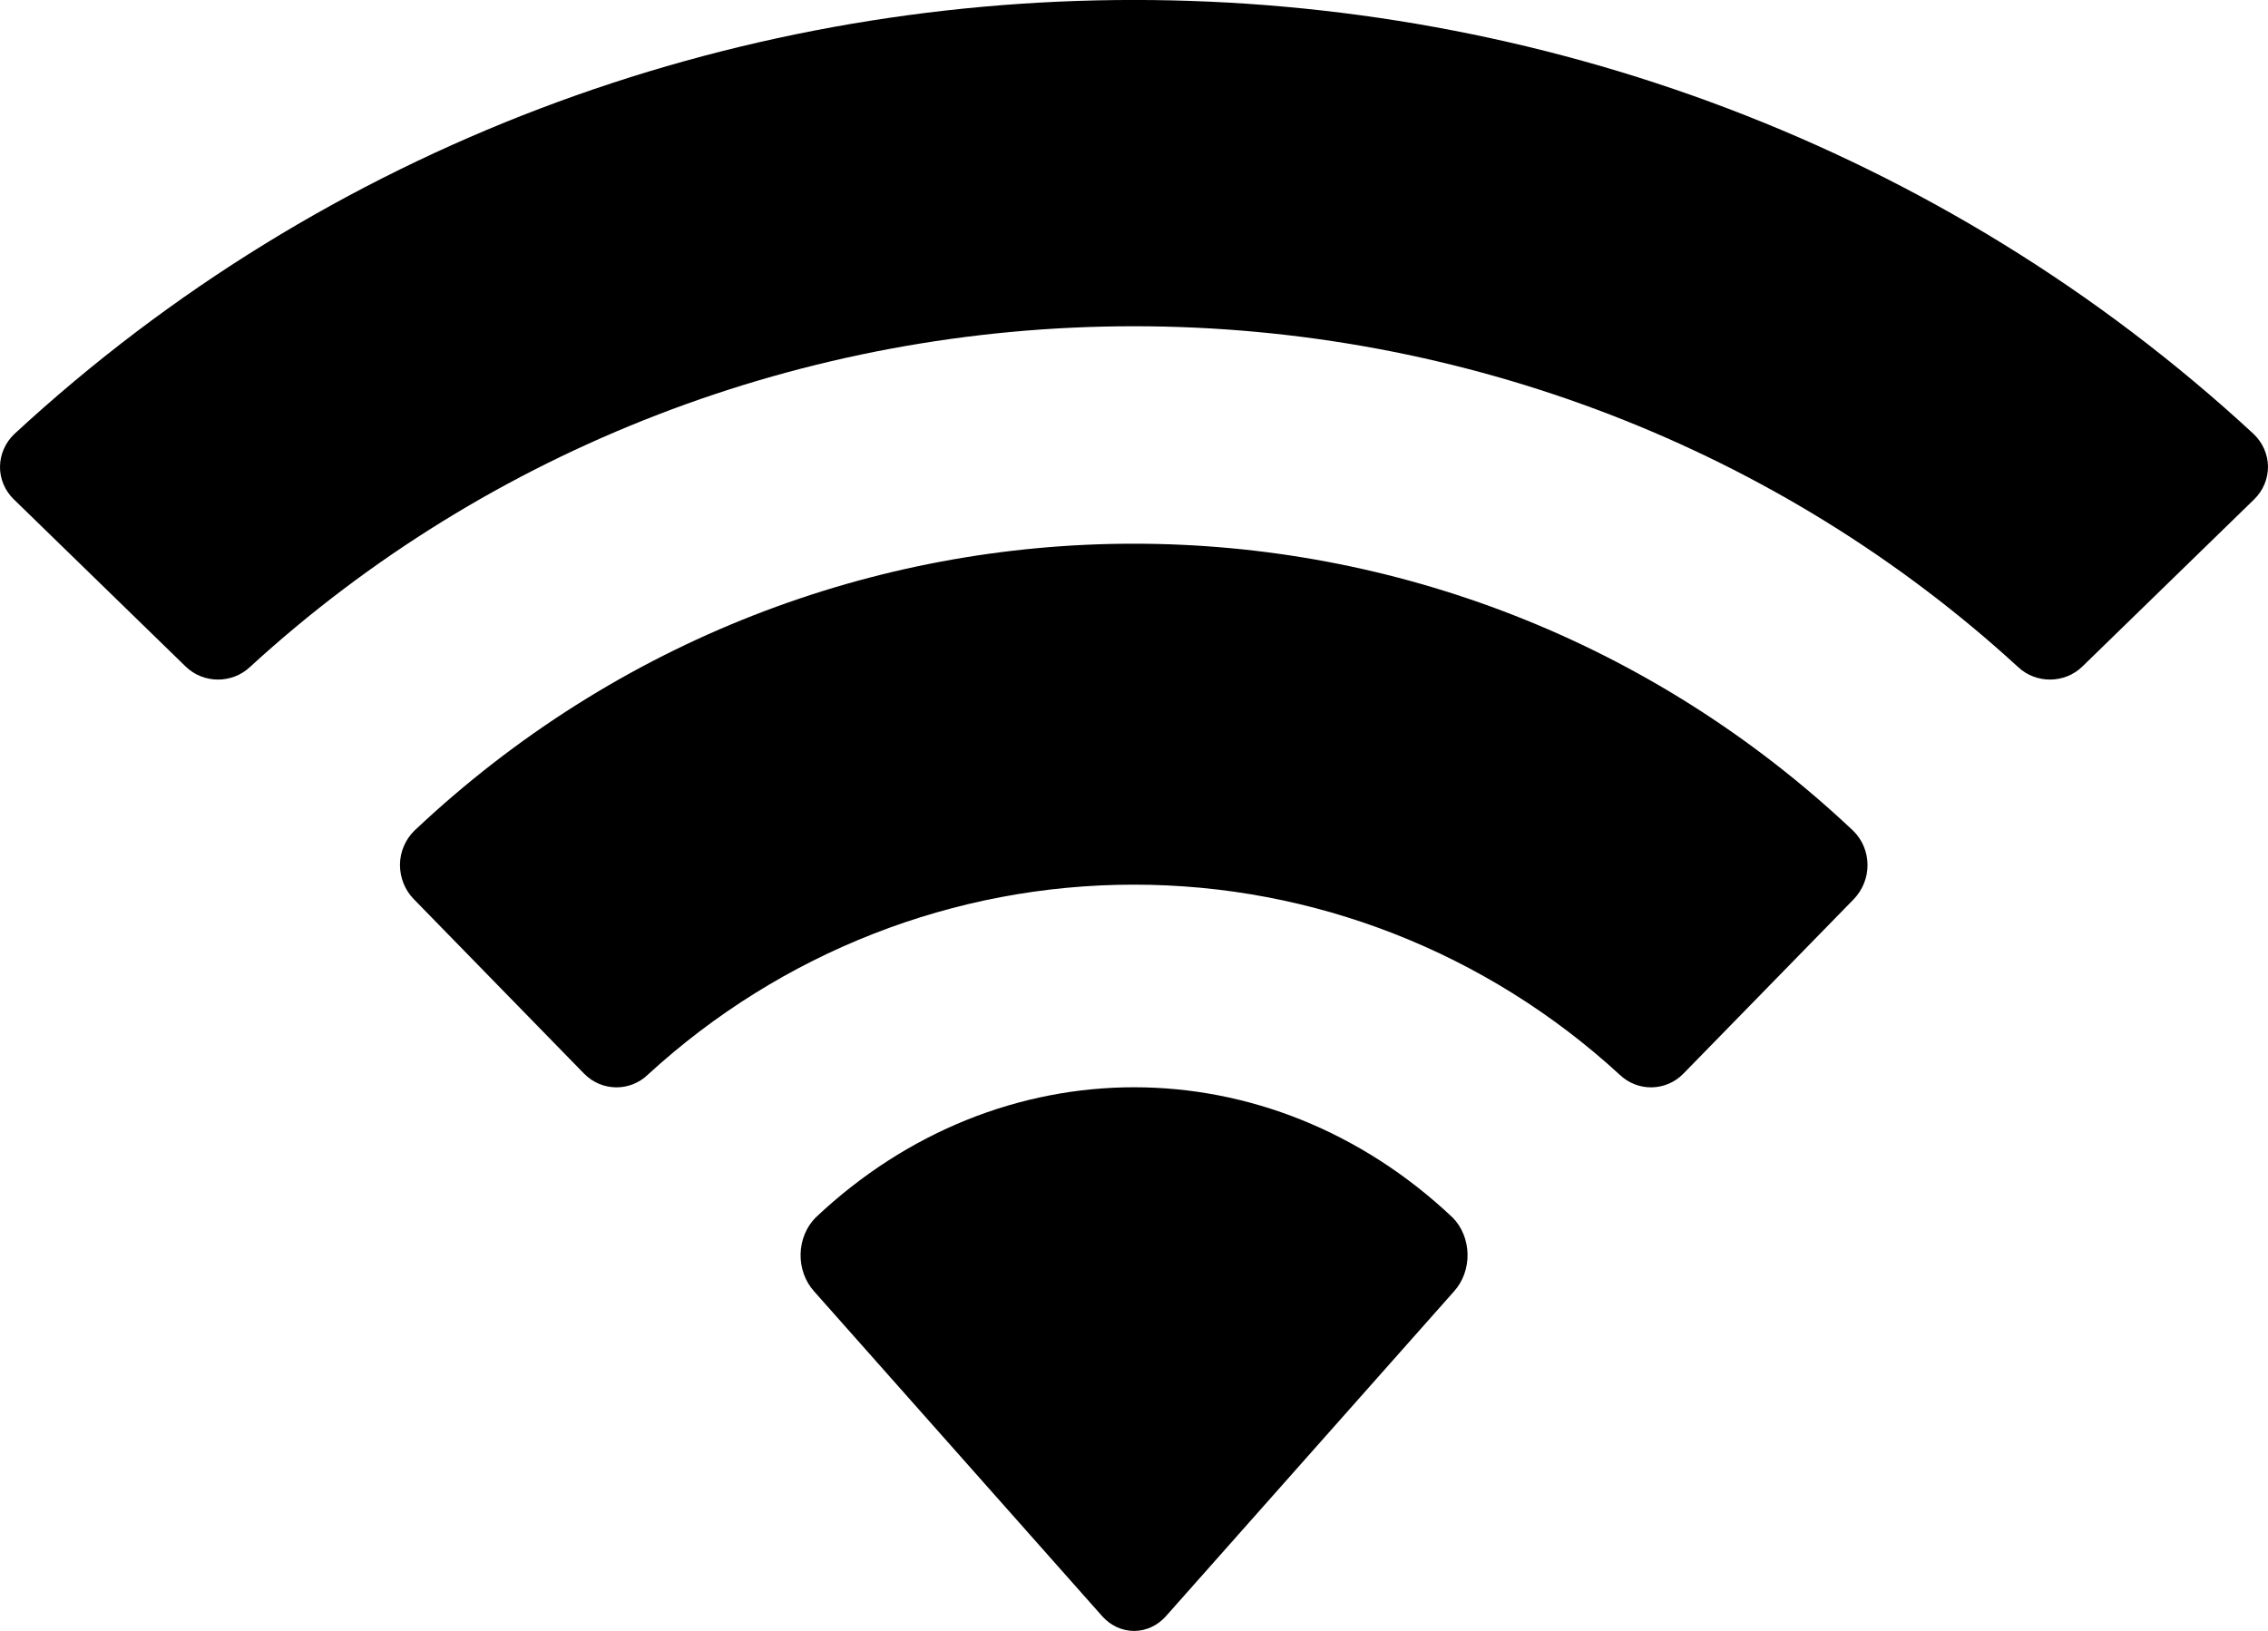
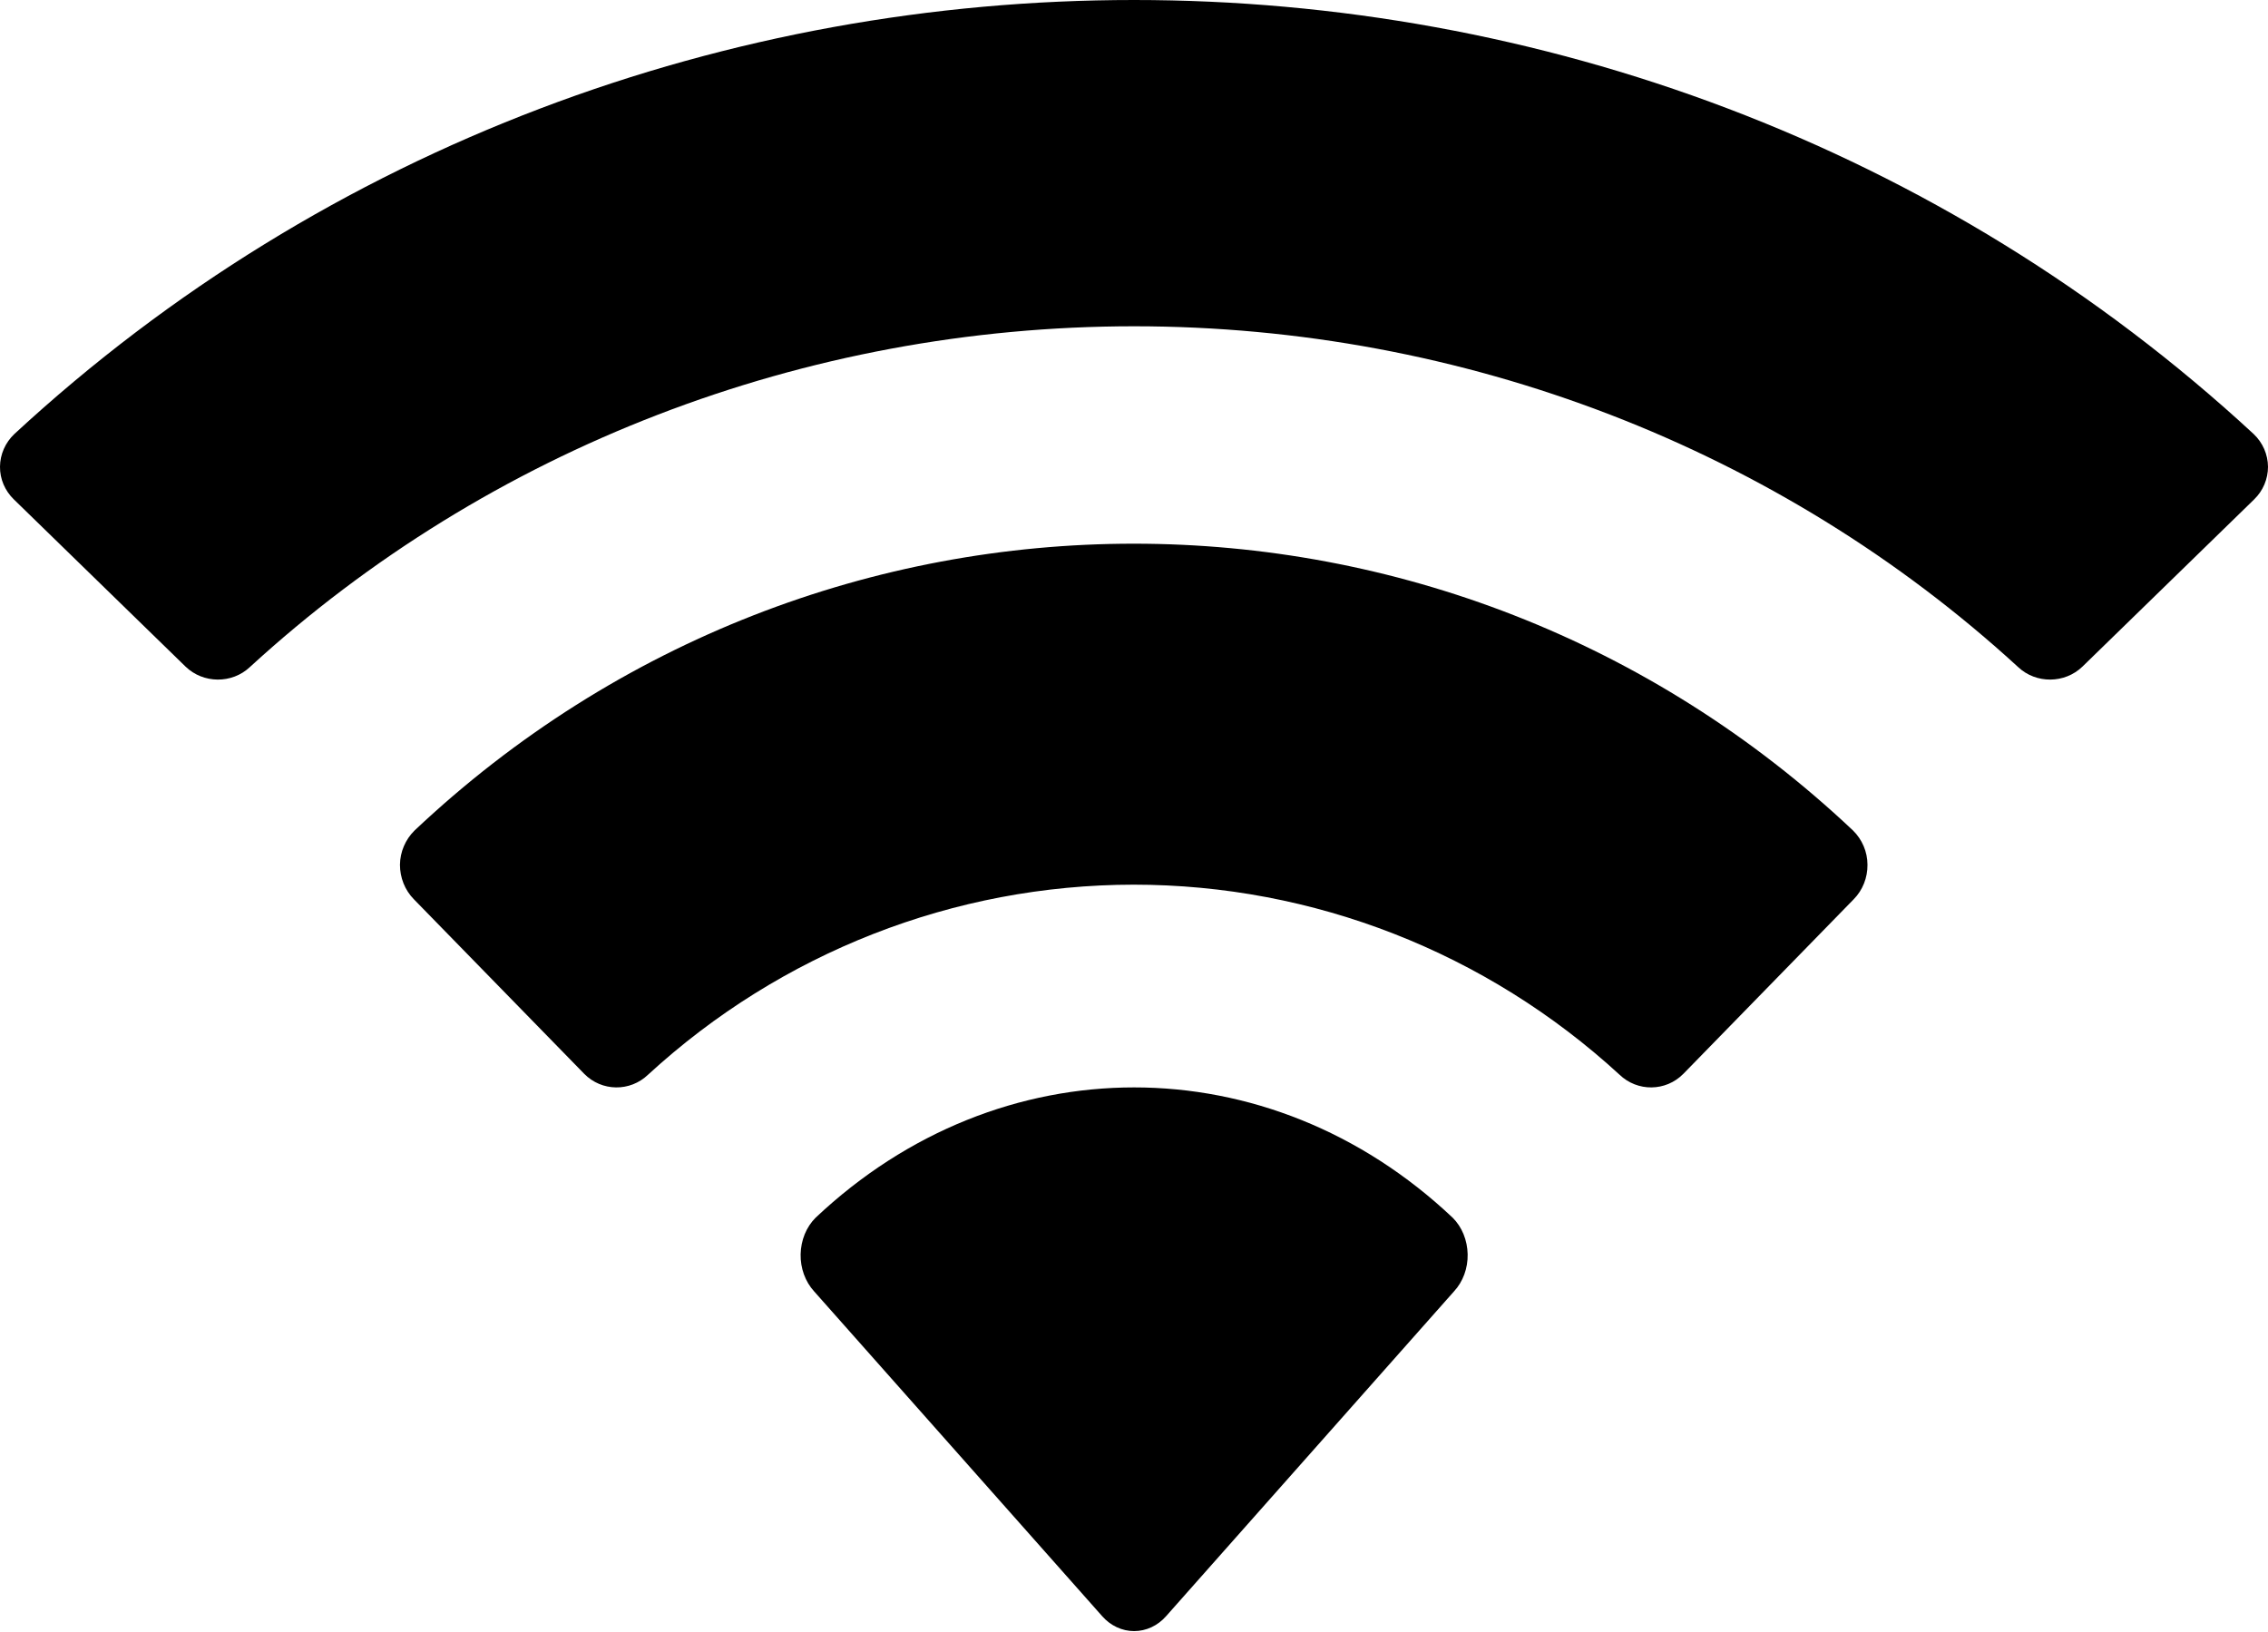
- <svg xmlns="http://www.w3.org/2000/svg" preserveAspectRatio="none" overflow="visible" style="display: block;" width="17.142" height="12.328" viewBox="0 0 17.142 12.328" fill="none">
-   <path id="Wifi" fill-rule="evenodd" clip-rule="evenodd" d="M8.571 2.466C11.058 2.466 13.45 3.388 15.253 5.042C15.389 5.17 15.606 5.168 15.739 5.038L17.037 3.775C17.105 3.709 17.142 3.62 17.142 3.527C17.141 3.435 17.102 3.346 17.034 3.281C12.303 -1.094 4.839 -1.094 0.108 3.281C0.04 3.346 0.001 3.435 7.82398e-06 3.527C-0.001 3.62 0.037 3.709 0.105 3.775L1.403 5.038C1.536 5.168 1.753 5.17 1.889 5.042C3.692 3.388 6.084 2.466 8.571 2.466ZM8.568 6.687C9.925 6.686 11.234 7.198 12.24 8.122C12.376 8.254 12.591 8.251 12.723 8.116L14.011 6.797C14.078 6.727 14.116 6.634 14.115 6.536C14.114 6.438 14.075 6.345 14.005 6.278C10.942 3.387 6.197 3.387 3.133 6.278C3.064 6.345 3.024 6.438 3.023 6.536C3.023 6.634 3.06 6.728 3.128 6.797L4.415 8.116C4.548 8.251 4.762 8.254 4.898 8.122C5.904 7.199 7.212 6.687 8.568 6.687ZM11.092 9.48C11.094 9.585 11.057 9.687 10.99 9.761L8.813 12.216C8.749 12.288 8.662 12.328 8.572 12.328C8.481 12.328 8.394 12.288 8.33 12.216L6.153 9.761C6.086 9.687 6.049 9.585 6.051 9.48C6.053 9.375 6.094 9.275 6.164 9.204C7.554 7.89 9.59 7.89 10.98 9.204C11.05 9.275 11.09 9.375 11.092 9.48Z" fill="black" />
+ <svg xmlns="http://www.w3.org/2000/svg" preserveAspectRatio="none" overflow="visible" style="display: block;" width="16.161" height="11.623" viewBox="0 0 16.161 11.623" fill="none">
+   <path id="Wifi" fill-rule="evenodd" clip-rule="evenodd" d="M8.081 2.325C10.426 2.325 12.681 3.195 14.38 4.753C14.508 4.874 14.713 4.872 14.839 4.75L16.062 3.559C16.126 3.497 16.161 3.413 16.161 3.326C16.16 3.238 16.124 3.155 16.059 3.093C11.599 -1.031 4.562 -1.031 0.102 3.093C0.037 3.155 0.001 3.238 7.37634e-06 3.325C-0.001 3.413 0.035 3.497 0.099 3.559L1.322 4.75C1.448 4.872 1.653 4.874 1.781 4.753C3.48 3.195 5.736 2.325 8.081 2.325ZM8.078 6.304C9.357 6.304 10.591 6.786 11.54 7.658C11.668 7.781 11.87 7.779 11.995 7.652L13.209 6.408C13.273 6.343 13.308 6.254 13.307 6.162C13.307 6.07 13.269 5.982 13.204 5.918C10.316 3.193 5.842 3.193 2.954 5.918C2.889 5.982 2.851 6.07 2.85 6.162C2.85 6.254 2.885 6.343 2.949 6.408L4.163 7.652C4.288 7.779 4.49 7.781 4.618 7.658C5.566 6.787 6.799 6.305 8.078 6.304ZM10.458 8.938C10.46 9.037 10.425 9.133 10.361 9.202L8.309 11.517C8.249 11.585 8.167 11.623 8.081 11.623C7.996 11.623 7.914 11.585 7.854 11.517L5.801 9.202C5.738 9.133 5.703 9.037 5.705 8.938C5.707 8.838 5.745 8.744 5.811 8.678C7.122 7.439 9.041 7.439 10.352 8.678C10.418 8.744 10.456 8.838 10.458 8.938Z" fill="black" />
</svg>
